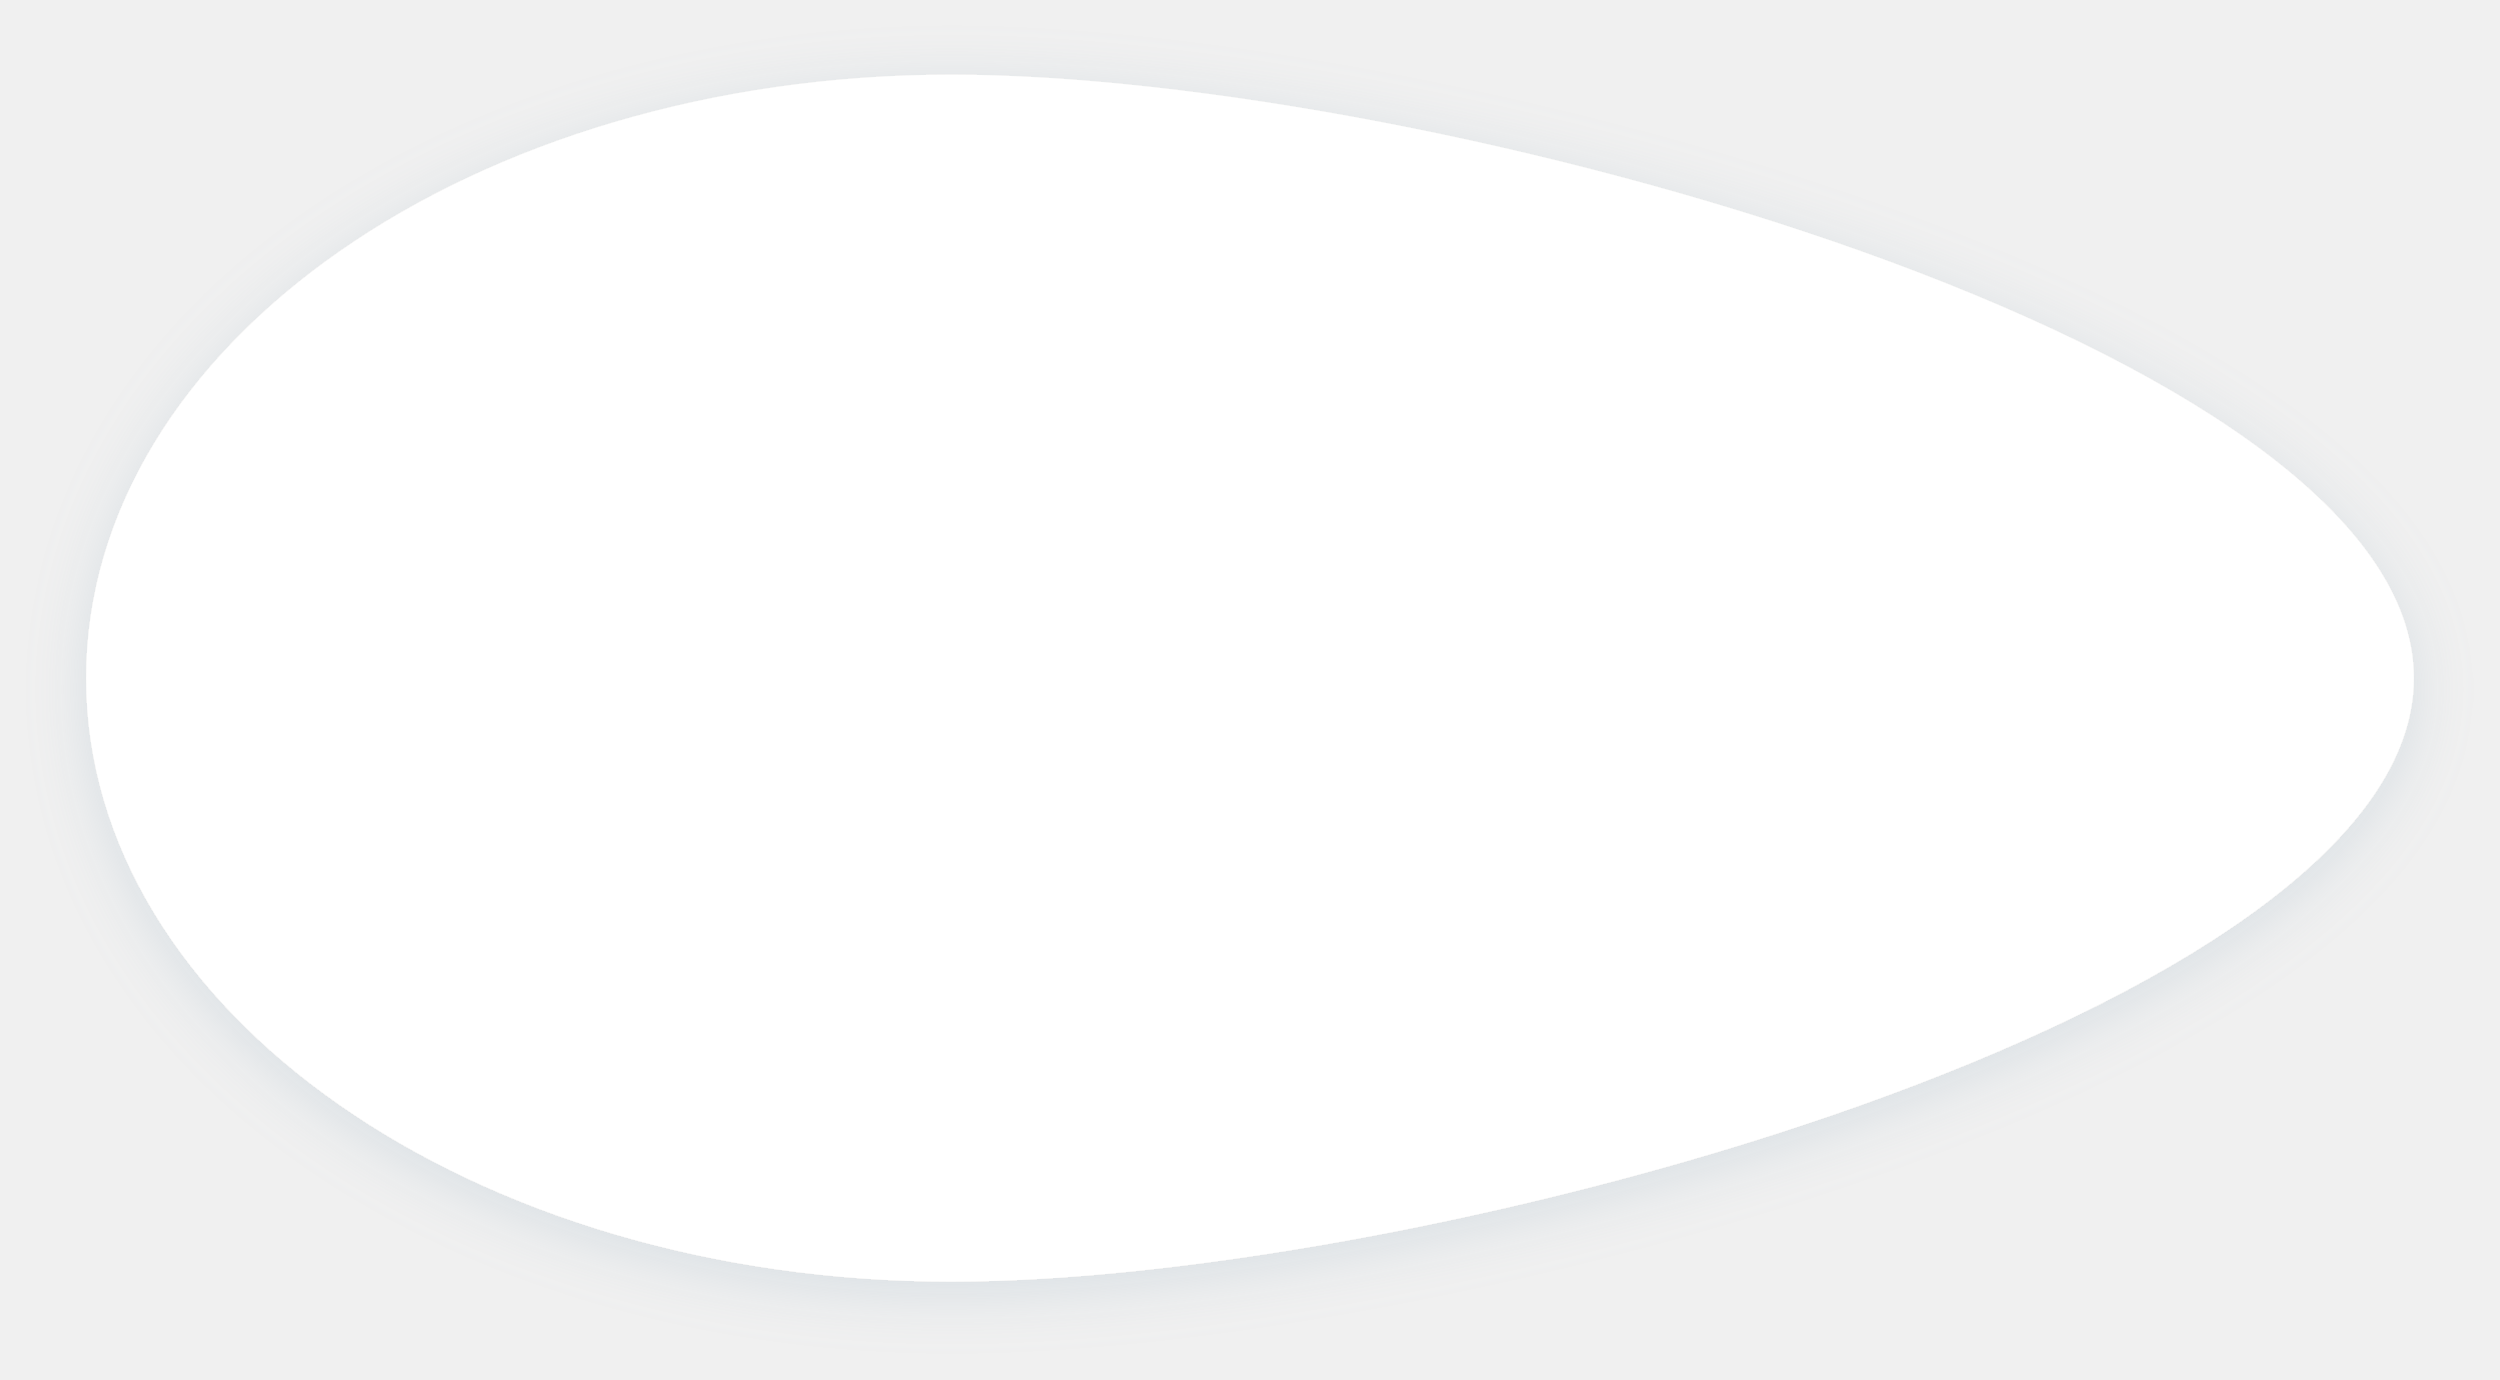
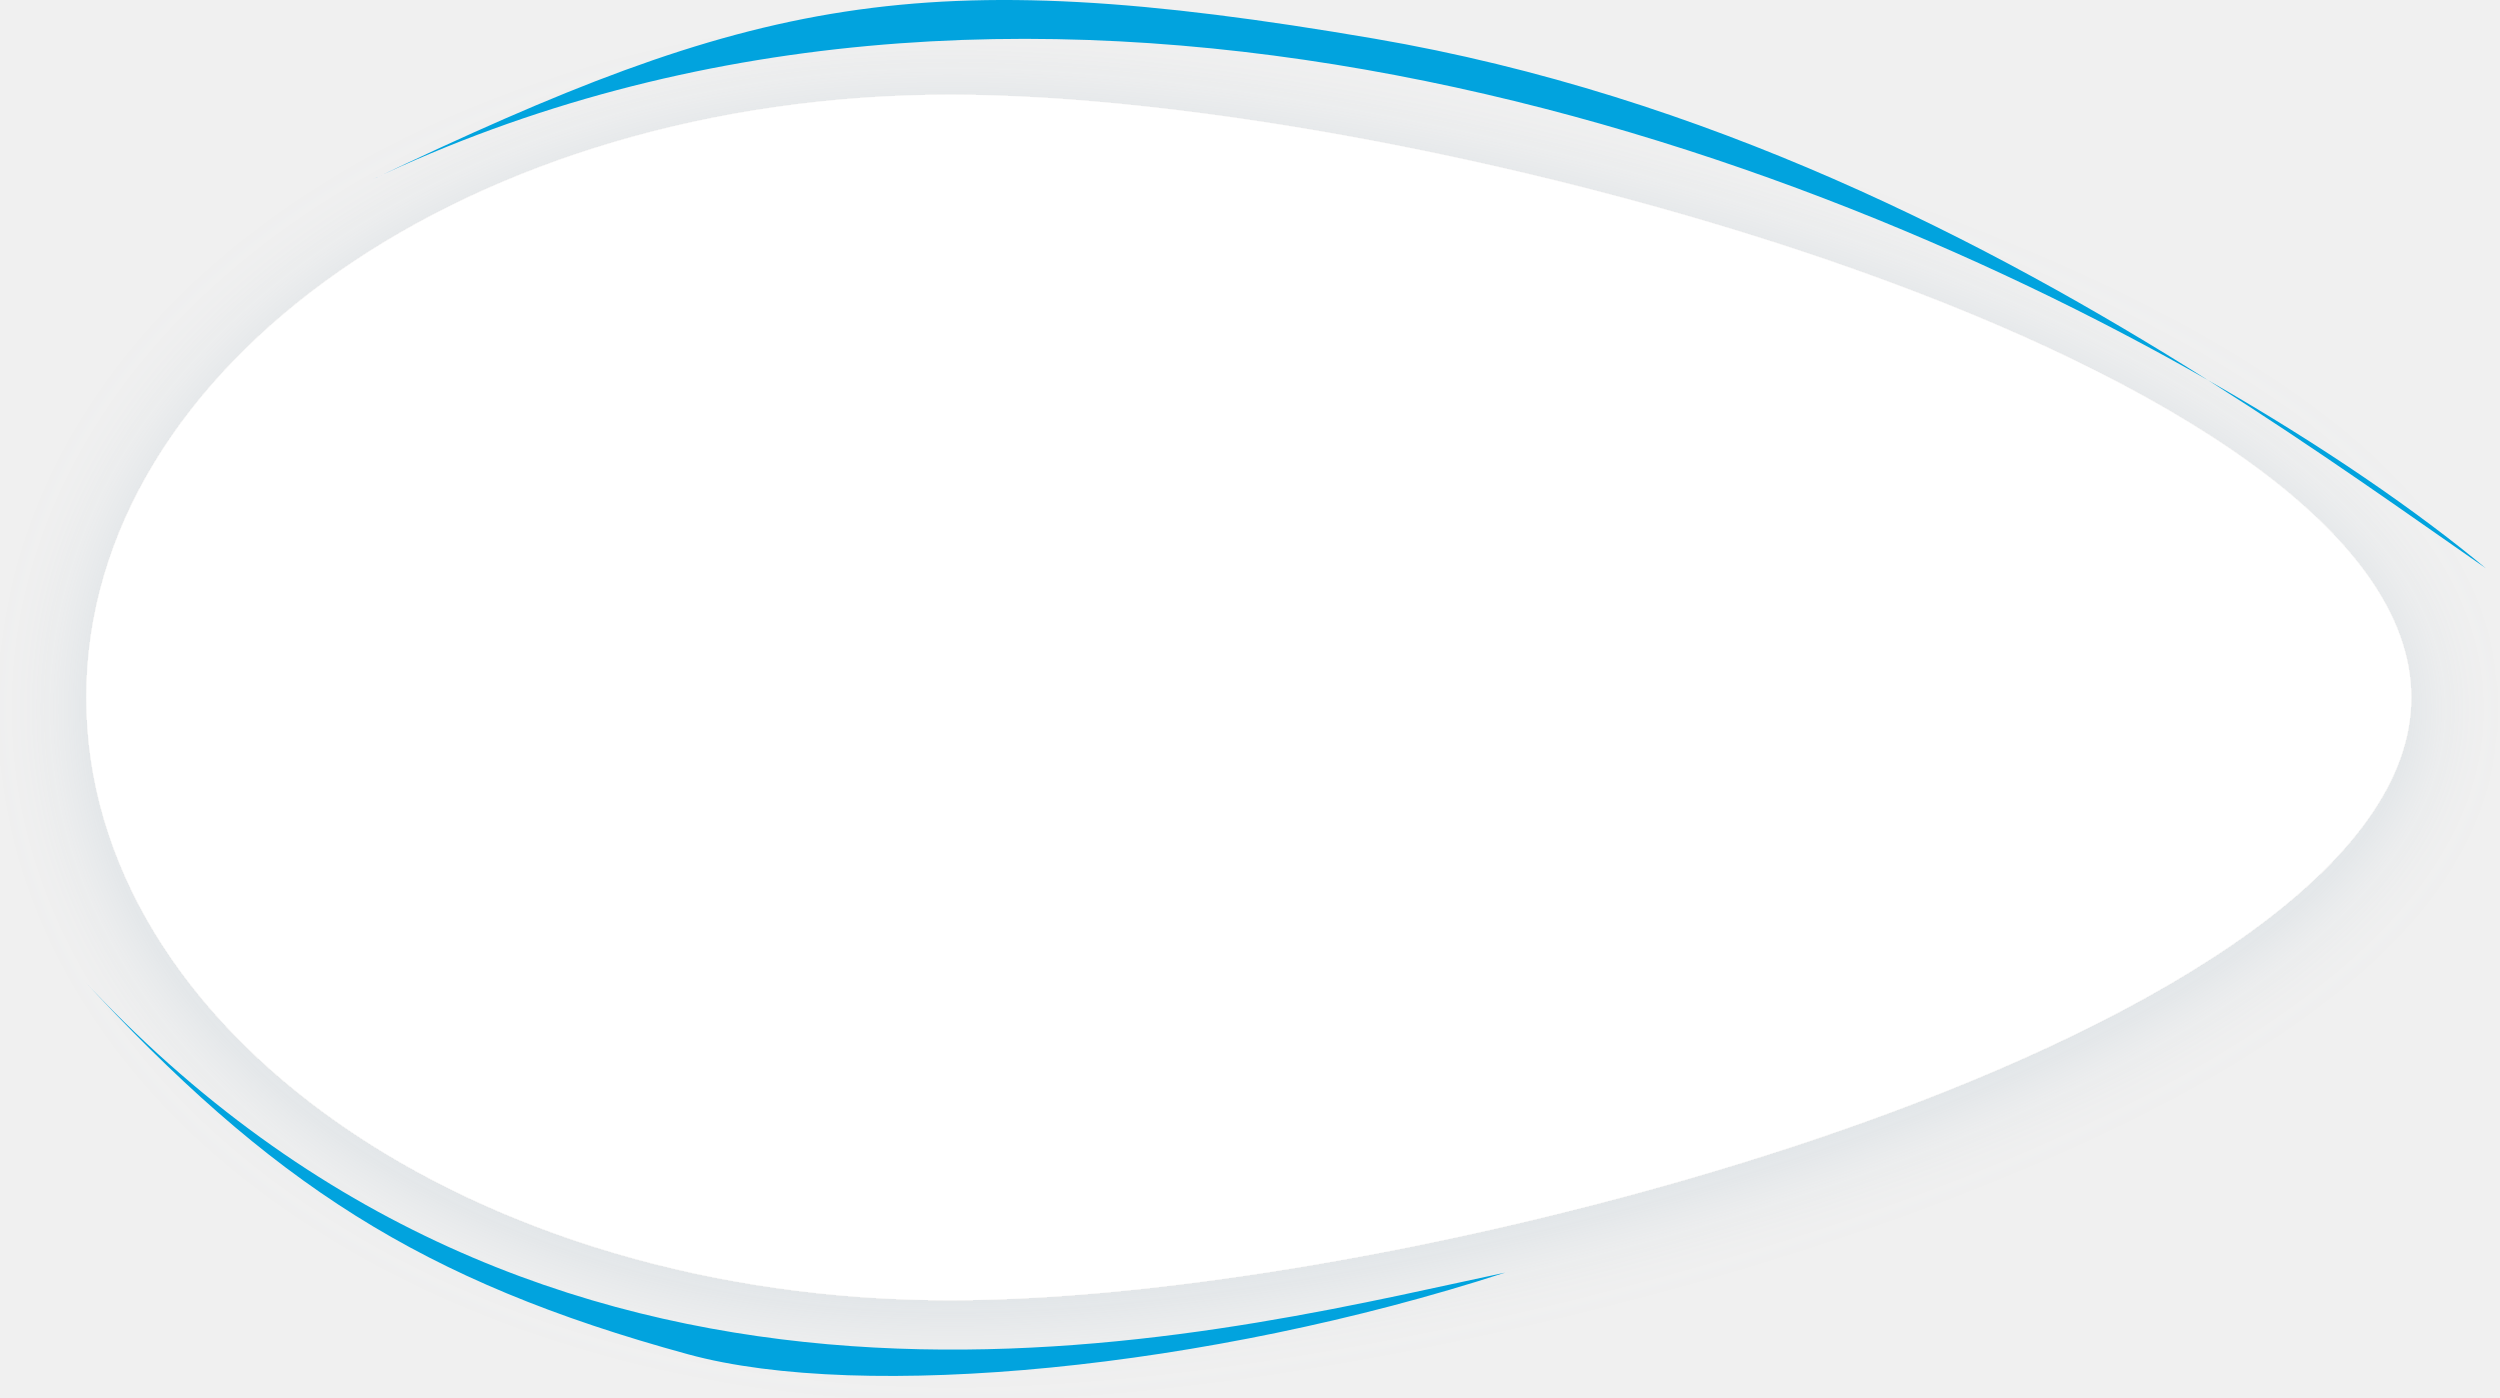
- <svg xmlns="http://www.w3.org/2000/svg" width="870" height="480" viewBox="0 0 870 480" fill="none">
+ <svg xmlns="http://www.w3.org/2000/svg" width="871" height="487" viewBox="0 0 871 487" fill="none">
+   <g filter="url(#filter0_d_12001_11)">
+     <path d="M30.086 243C30.086 358.98 164.832 453 331.049 453C497.267 453 840.086 358.98 840.086 243C840.086 127.02 497.267 33 331.049 33C164.832 33 30.086 127.02 30.086 243Z" fill="white" />
+   </g>
+   <path d="M866.086 198C842.578 178.434 809.483 155.441 769.268 132.452C693.136 84.404 594.575 33.293 478.805 13.462C319.488 -13.829 262.497 -0.721 129.086 62.845C354.244 -44.435 614.492 43.976 769.268 132.452C807.38 156.505 839.871 179.791 866.086 198Z" fill="#01A3DE" />
+   <path fill-rule="evenodd" clip-rule="evenodd" d="M508.91 446.721C399.903 470.464 190.237 516.132 27.902 340.191C94.443 412.309 146.558 446.361 239.731 471.837C300.553 488.467 420.901 477.013 524.427 443.367C519.517 444.41 514.338 445.538 508.91 446.721Z" fill="#01A3DE" />
  <defs>
-     <filter id="filter_434_1995_dd" x="0" y="0" width="870" height="480" filterUnits="userSpaceOnUse" color-interpolation-filters="sRGB">
+     <filter id="filter0_d_12001_11" x="0.086" y="7" width="870" height="480" filterUnits="userSpaceOnUse" color-interpolation-filters="sRGB">
      <feFlood flood-opacity="0" result="BackgroundImageFix" />
      <feColorMatrix in="SourceAlpha" type="matrix" values="0 0 0 0 0 0 0 0 0 0 0 0 0 0 0 0 0 0 127 0" result="hardAlpha" />
-       <feOffset dx="0" dy="4" />
-       <feGaussianBlur stdDeviation="10" />
-       <feComposite in2="hardAlpha" operator="out" k2="-1" k3="1" />
-       <feColorMatrix type="matrix" values="0 0 0 0 0.482 0 0 0 0 0.612 0 0 0 0 0.706 0 0 0 0.2 0" />
-       <feBlend mode="normal" in2="BackgroundImageFix" result="effect_dropShadow_1" />
-       <feBlend mode="normal" in="SourceGraphic" in2="effect_dropShadow_1" result="shape" />
+       <feOffset dy="4" />
+       <feGaussianBlur stdDeviation="15" />
+       <feComposite in2="hardAlpha" operator="out" />
+       <feColorMatrix type="matrix" values="0 0 0 0 0.483 0 0 0 0 0.613 0 0 0 0 0.704 0 0 0 0.2 0" />
+       <feBlend mode="normal" in2="BackgroundImageFix" result="effect1_dropShadow_12001_11" />
+       <feBlend mode="normal" in="SourceGraphic" in2="effect1_dropShadow_12001_11" result="shape" />
    </filter>
  </defs>
-   <g filter="url(#filter_434_1995_dd)">
-     <path id="Ellipse 29" d="M30 236C30 351.98 164.746 446 330.965 446C497.18 446 840 351.98 840 236C840 120.02 497.18 26 330.965 26C164.746 26 30 120.02 30 236Z" fill="#FFFFFF" fill-opacity="1" fill-rule="nonzero" />
-   </g>
</svg>
